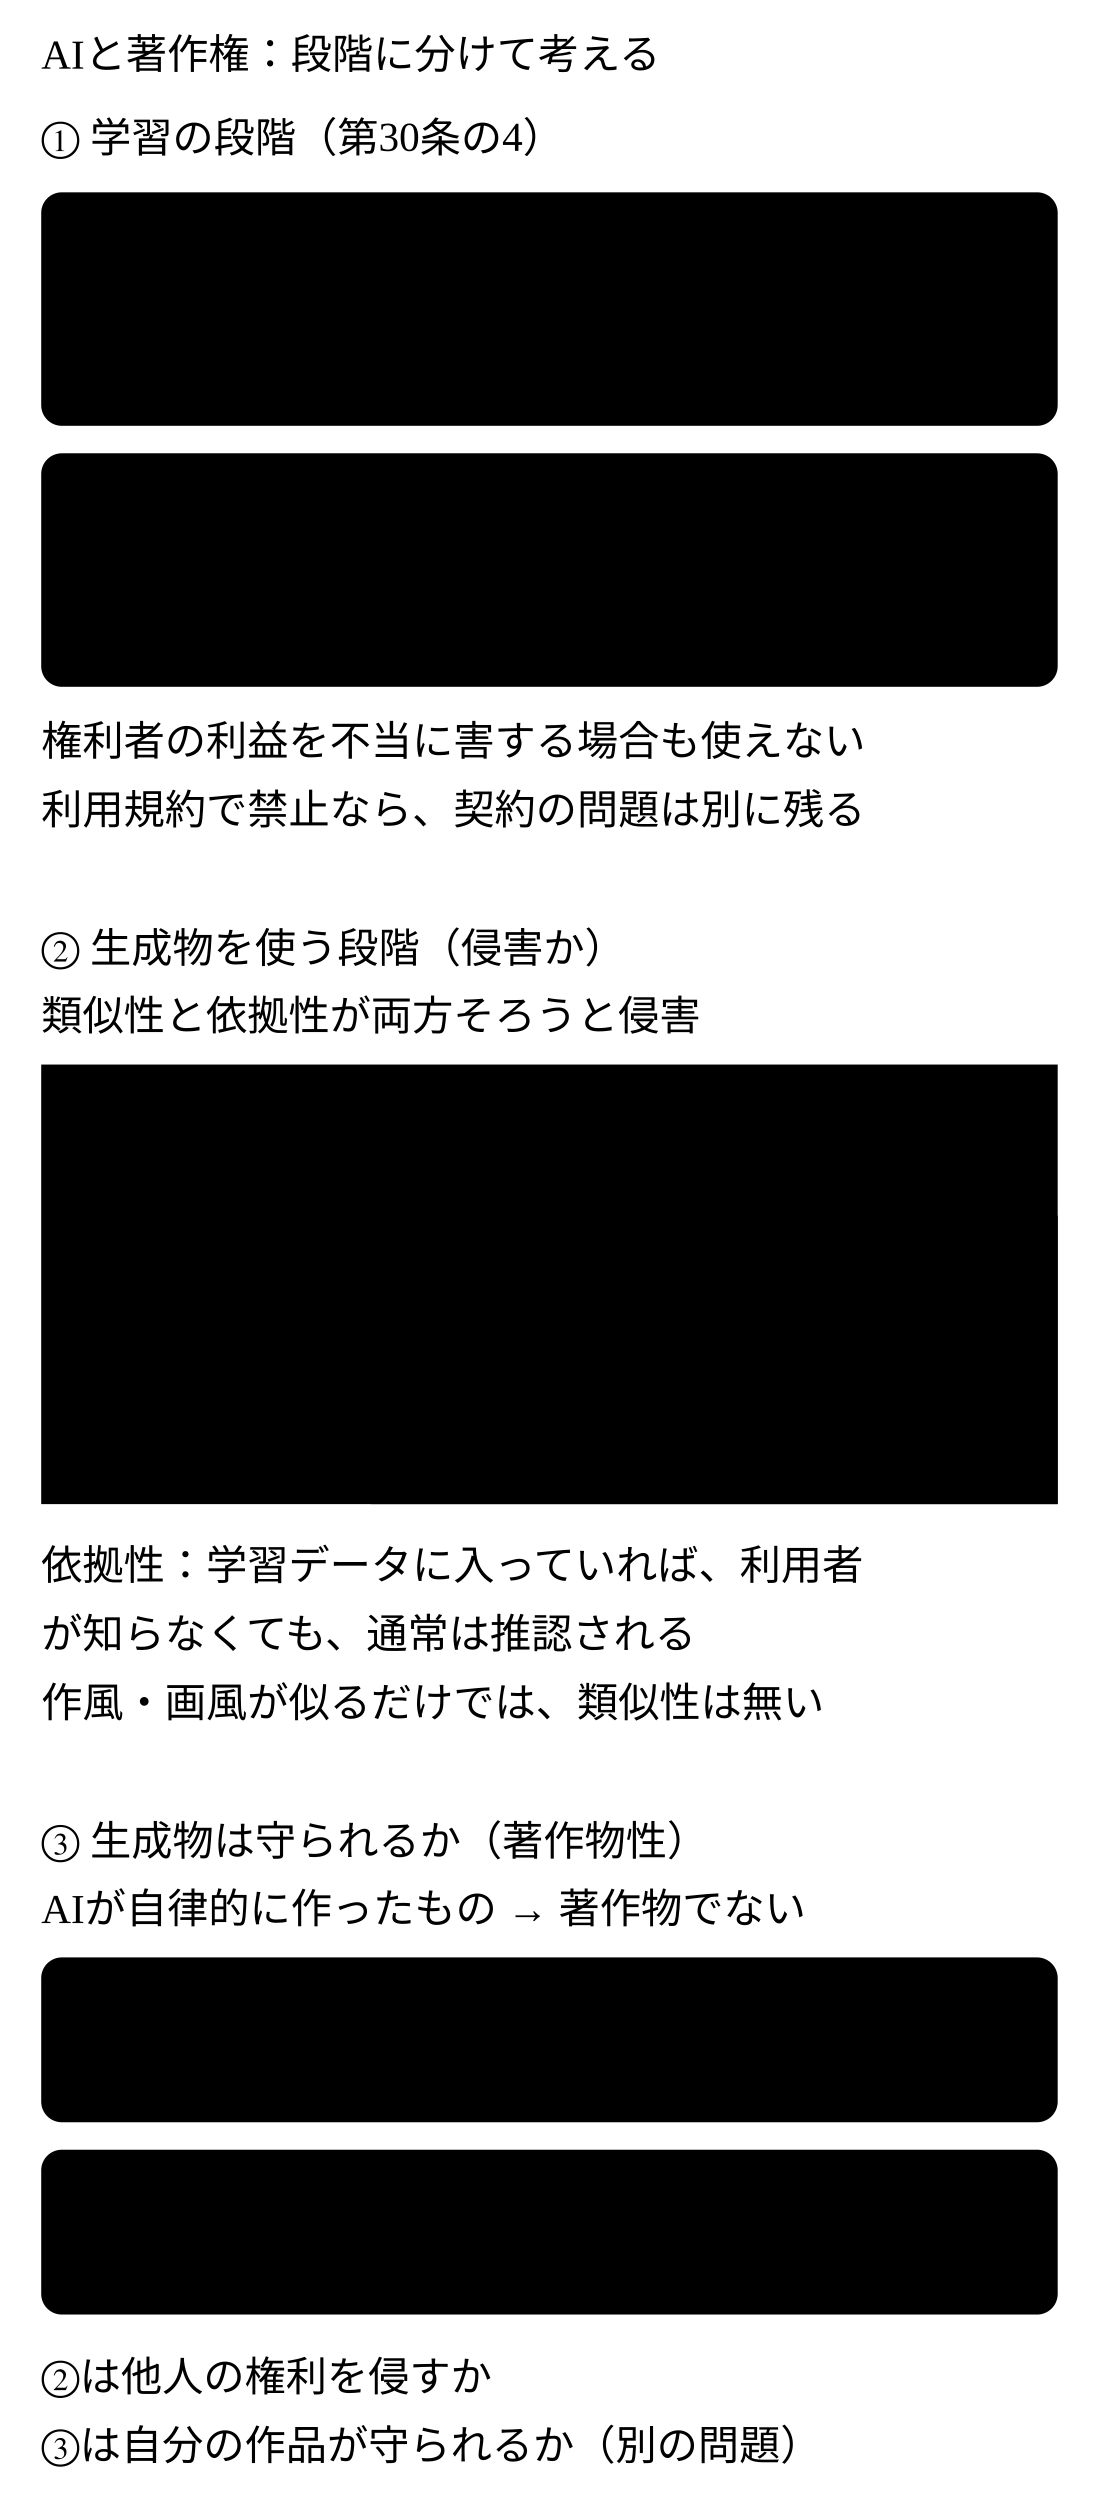
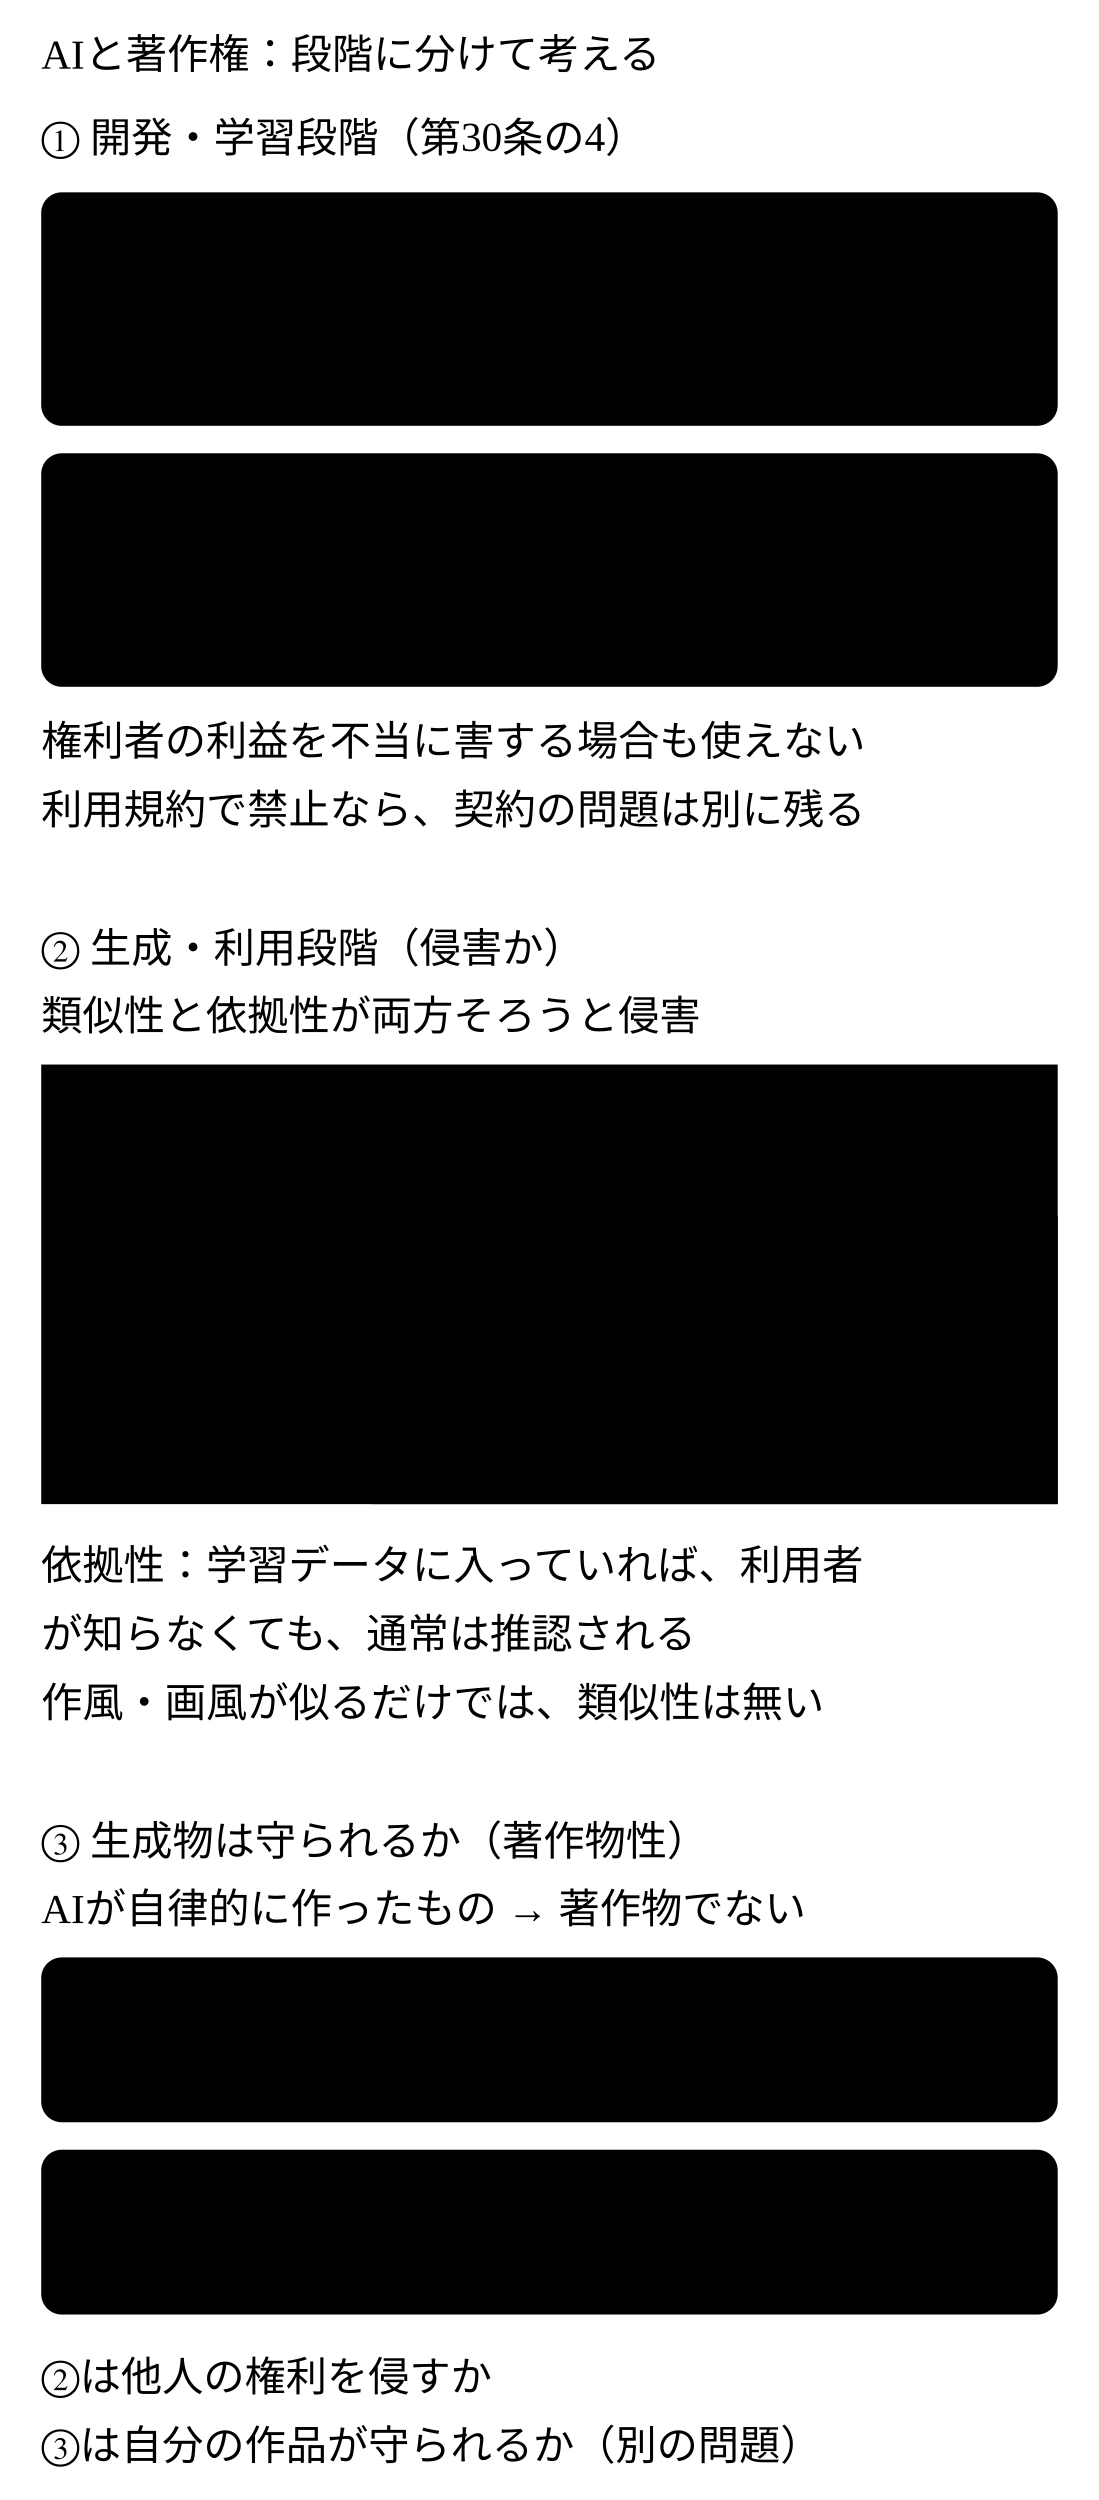
<svg xmlns="http://www.w3.org/2000/svg" viewBox="0 0 320 728" role="img" aria-labelledby="fig-g-ai-copyright-stages-t fig-g-ai-copyright-stages-d">
  <text x="12" y="20" class="tb">AIと著作権：段階に分けて考える</text>
-   <text x="12" y="44" class="tb ta">① 学習の段階（第30条の4）</text>
+   <text x="12" y="44" class="tb ta">① 開発・学習段階（第30条の4）</text>
  <rect x="12" y="56" width="296" height="68" class="fs sb" stroke-width="1.5" rx="6" />
  <text x="22" y="76">ネットの記事を集めて学習に使う</text>
  <text x="22" y="94" class="tm">目的：単語の並びなどを解析する</text>
  <text x="22" y="114" class="tb tok">→ 許諾なく使える（必要な限度で）</text>
  <rect x="12" y="132" width="296" height="68" class="fs sb" stroke-width="1.5" rx="6" />
  <text x="22" y="152">1人の漫画家の絵だけで追加学習</text>
  <text x="22" y="170" class="tm">目的：その絵をそっくり出力させる</text>
  <text x="22" y="190" class="tb tng">→ 楽しませる目的もあり、使えない</text>
  <text x="12" y="220" class="tm">権利者の利益を不当に害する場合も使えない</text>
  <text x="12" y="240" class="tm">利用規約で禁止なら、契約の問題は別に残る</text>
  <line x1="12" y1="256" x2="308" y2="256" class="l sb w1" />
-   <text x="12" y="280" class="tb ta">② 生成物を使う段階（侵害か）</text>
+   <text x="12" y="280" class="tb ta">② 生成・利用段階（侵害か）</text>
  <text x="12" y="300" class="tm">類似性と依拠性が両方そろうと侵害</text>
  <rect x="12" y="310" width="296" height="128" class="fs sb" stroke-width="1.5" />
  <rect x="108" y="354" width="100" height="42" class="fng" />
  <rect x="208" y="354" width="100" height="42" class="fok" />
  <rect x="108" y="396" width="100" height="42" class="fok" />
  <rect x="208" y="396" width="100" height="42" class="fok" />
  <line x1="108" y1="310" x2="108" y2="438" class="l sb w1" />
  <line x1="208" y1="310" x2="208" y2="438" class="l sb w1" />
  <line x1="12" y1="354" x2="308" y2="354" class="l sb w1" />
  <line x1="12" y1="396" x2="308" y2="396" class="l sb w1" />
  <text x="158" y="328" class="tb" text-anchor="middle">類似性あり</text>
  <text x="158" y="346" class="tm" text-anchor="middle">似ている</text>
  <text x="258" y="328" class="tb" text-anchor="middle">類似性なし</text>
  <text x="258" y="346" class="tm" text-anchor="middle">似ていない</text>
  <text x="60" y="371" class="tb" text-anchor="middle">依拠性あり</text>
  <text x="60" y="389" class="tm" text-anchor="middle">もとにした</text>
  <text x="60" y="413" class="tb" text-anchor="middle">依拠性なし</text>
  <text x="60" y="431" class="tm" text-anchor="middle">もとにしない</text>
  <text x="158" y="380" class="tb tng" text-anchor="middle">侵害になる</text>
  <text x="258" y="380" class="tok" text-anchor="middle">侵害でない</text>
  <text x="158" y="422" class="tok" text-anchor="middle">侵害でない</text>
  <text x="258" y="422" class="tok" text-anchor="middle">侵害でない</text>
  <text x="12" y="460" class="tm">依拠性：学習データに入っていれば、利用者</text>
  <text x="12" y="480" class="tm">が知らなくても、通常は推認される</text>
  <text x="12" y="500" class="tm">作風・画風が似るだけでは、類似性は無い</text>
  <line x1="12" y1="516" x2="308" y2="516" class="l sb w1" />
  <text x="12" y="540" class="tb ta">③ 生成物は守られるか（著作物性）</text>
  <text x="12" y="560" class="tm">AIが自律的に作ったもの → 著作物でない</text>
  <rect x="12" y="570" width="296" height="48" class="fs sb" stroke-width="1.5" rx="6" />
  <text x="22" y="590">「猫の絵」と入れ、選んだだけ</text>
  <text x="22" y="608" class="tb tng">→ 著作物と認められにくい</text>
  <rect x="12" y="626" width="296" height="48" class="fs sb" stroke-width="1.5" rx="6" />
  <text x="22" y="646">構図や色を具体的に指示し直す・加筆</text>
  <text x="22" y="664" class="tb tok">→ その人の著作物になりうる</text>
  <text x="12" y="696" class="tb">②は他人の権利を侵すか</text>
  <text x="12" y="716" class="tb">③は自分の作品が守られるか（別の問題）</text>
</svg>
